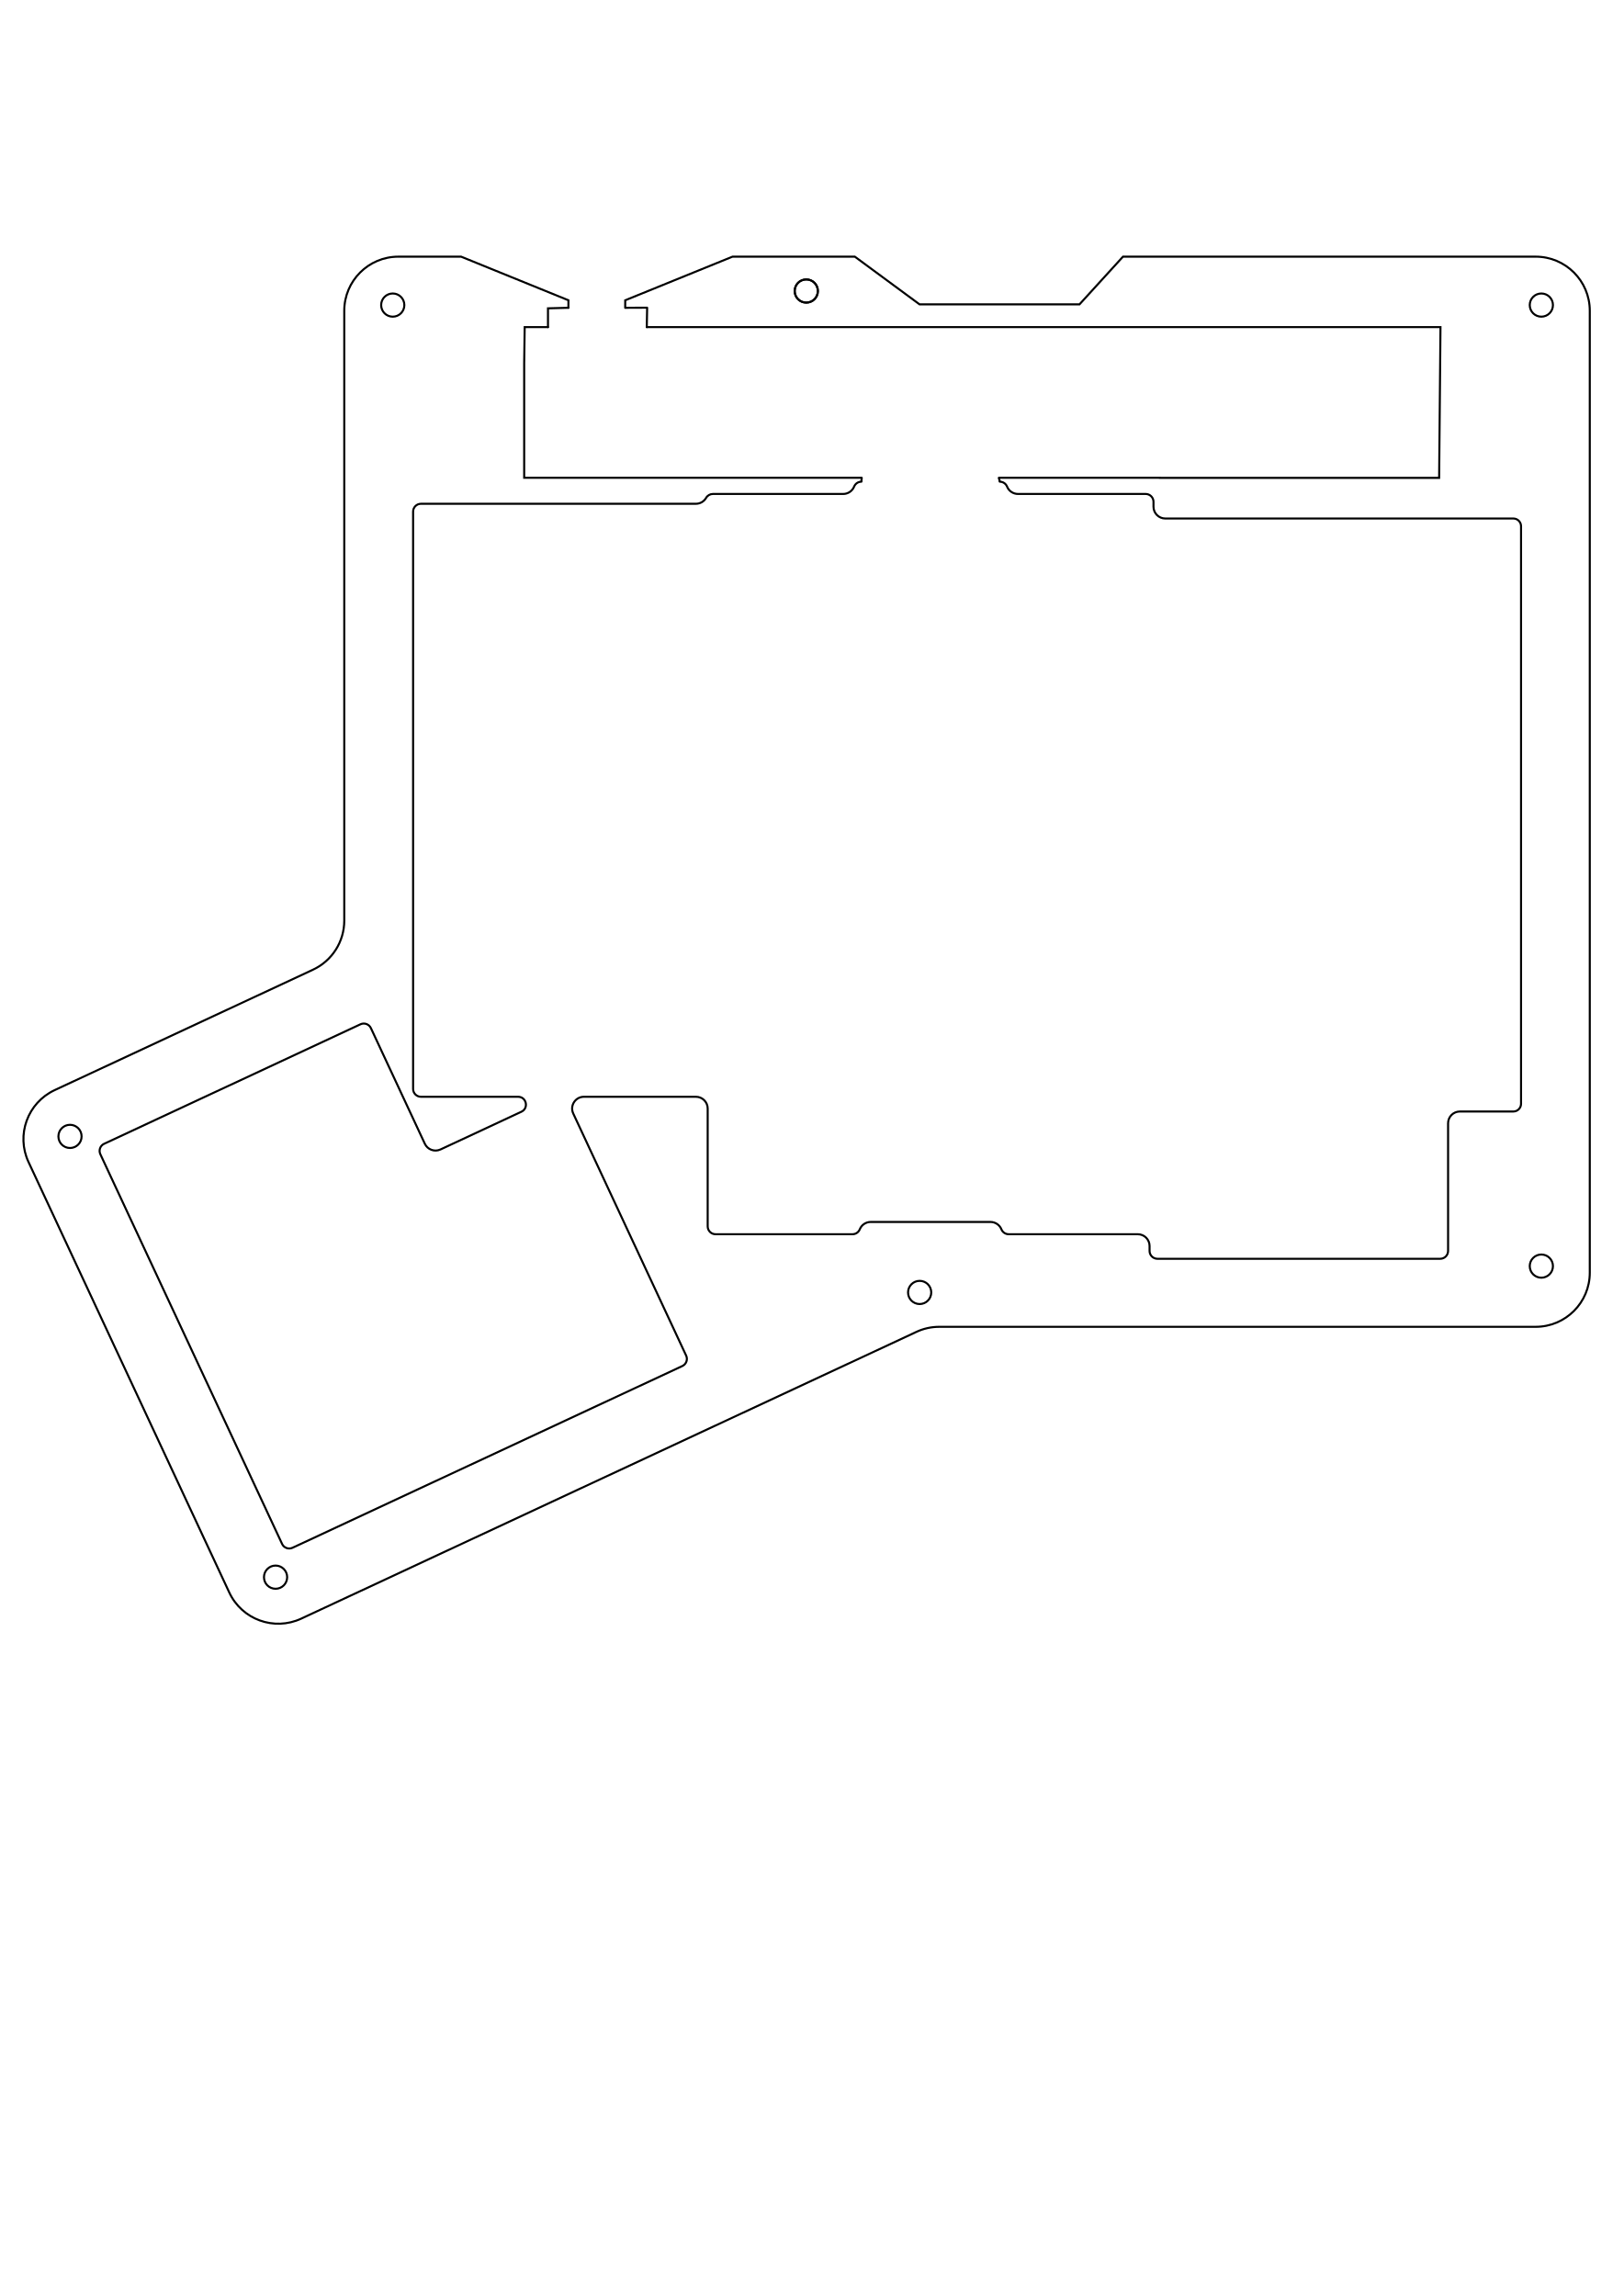
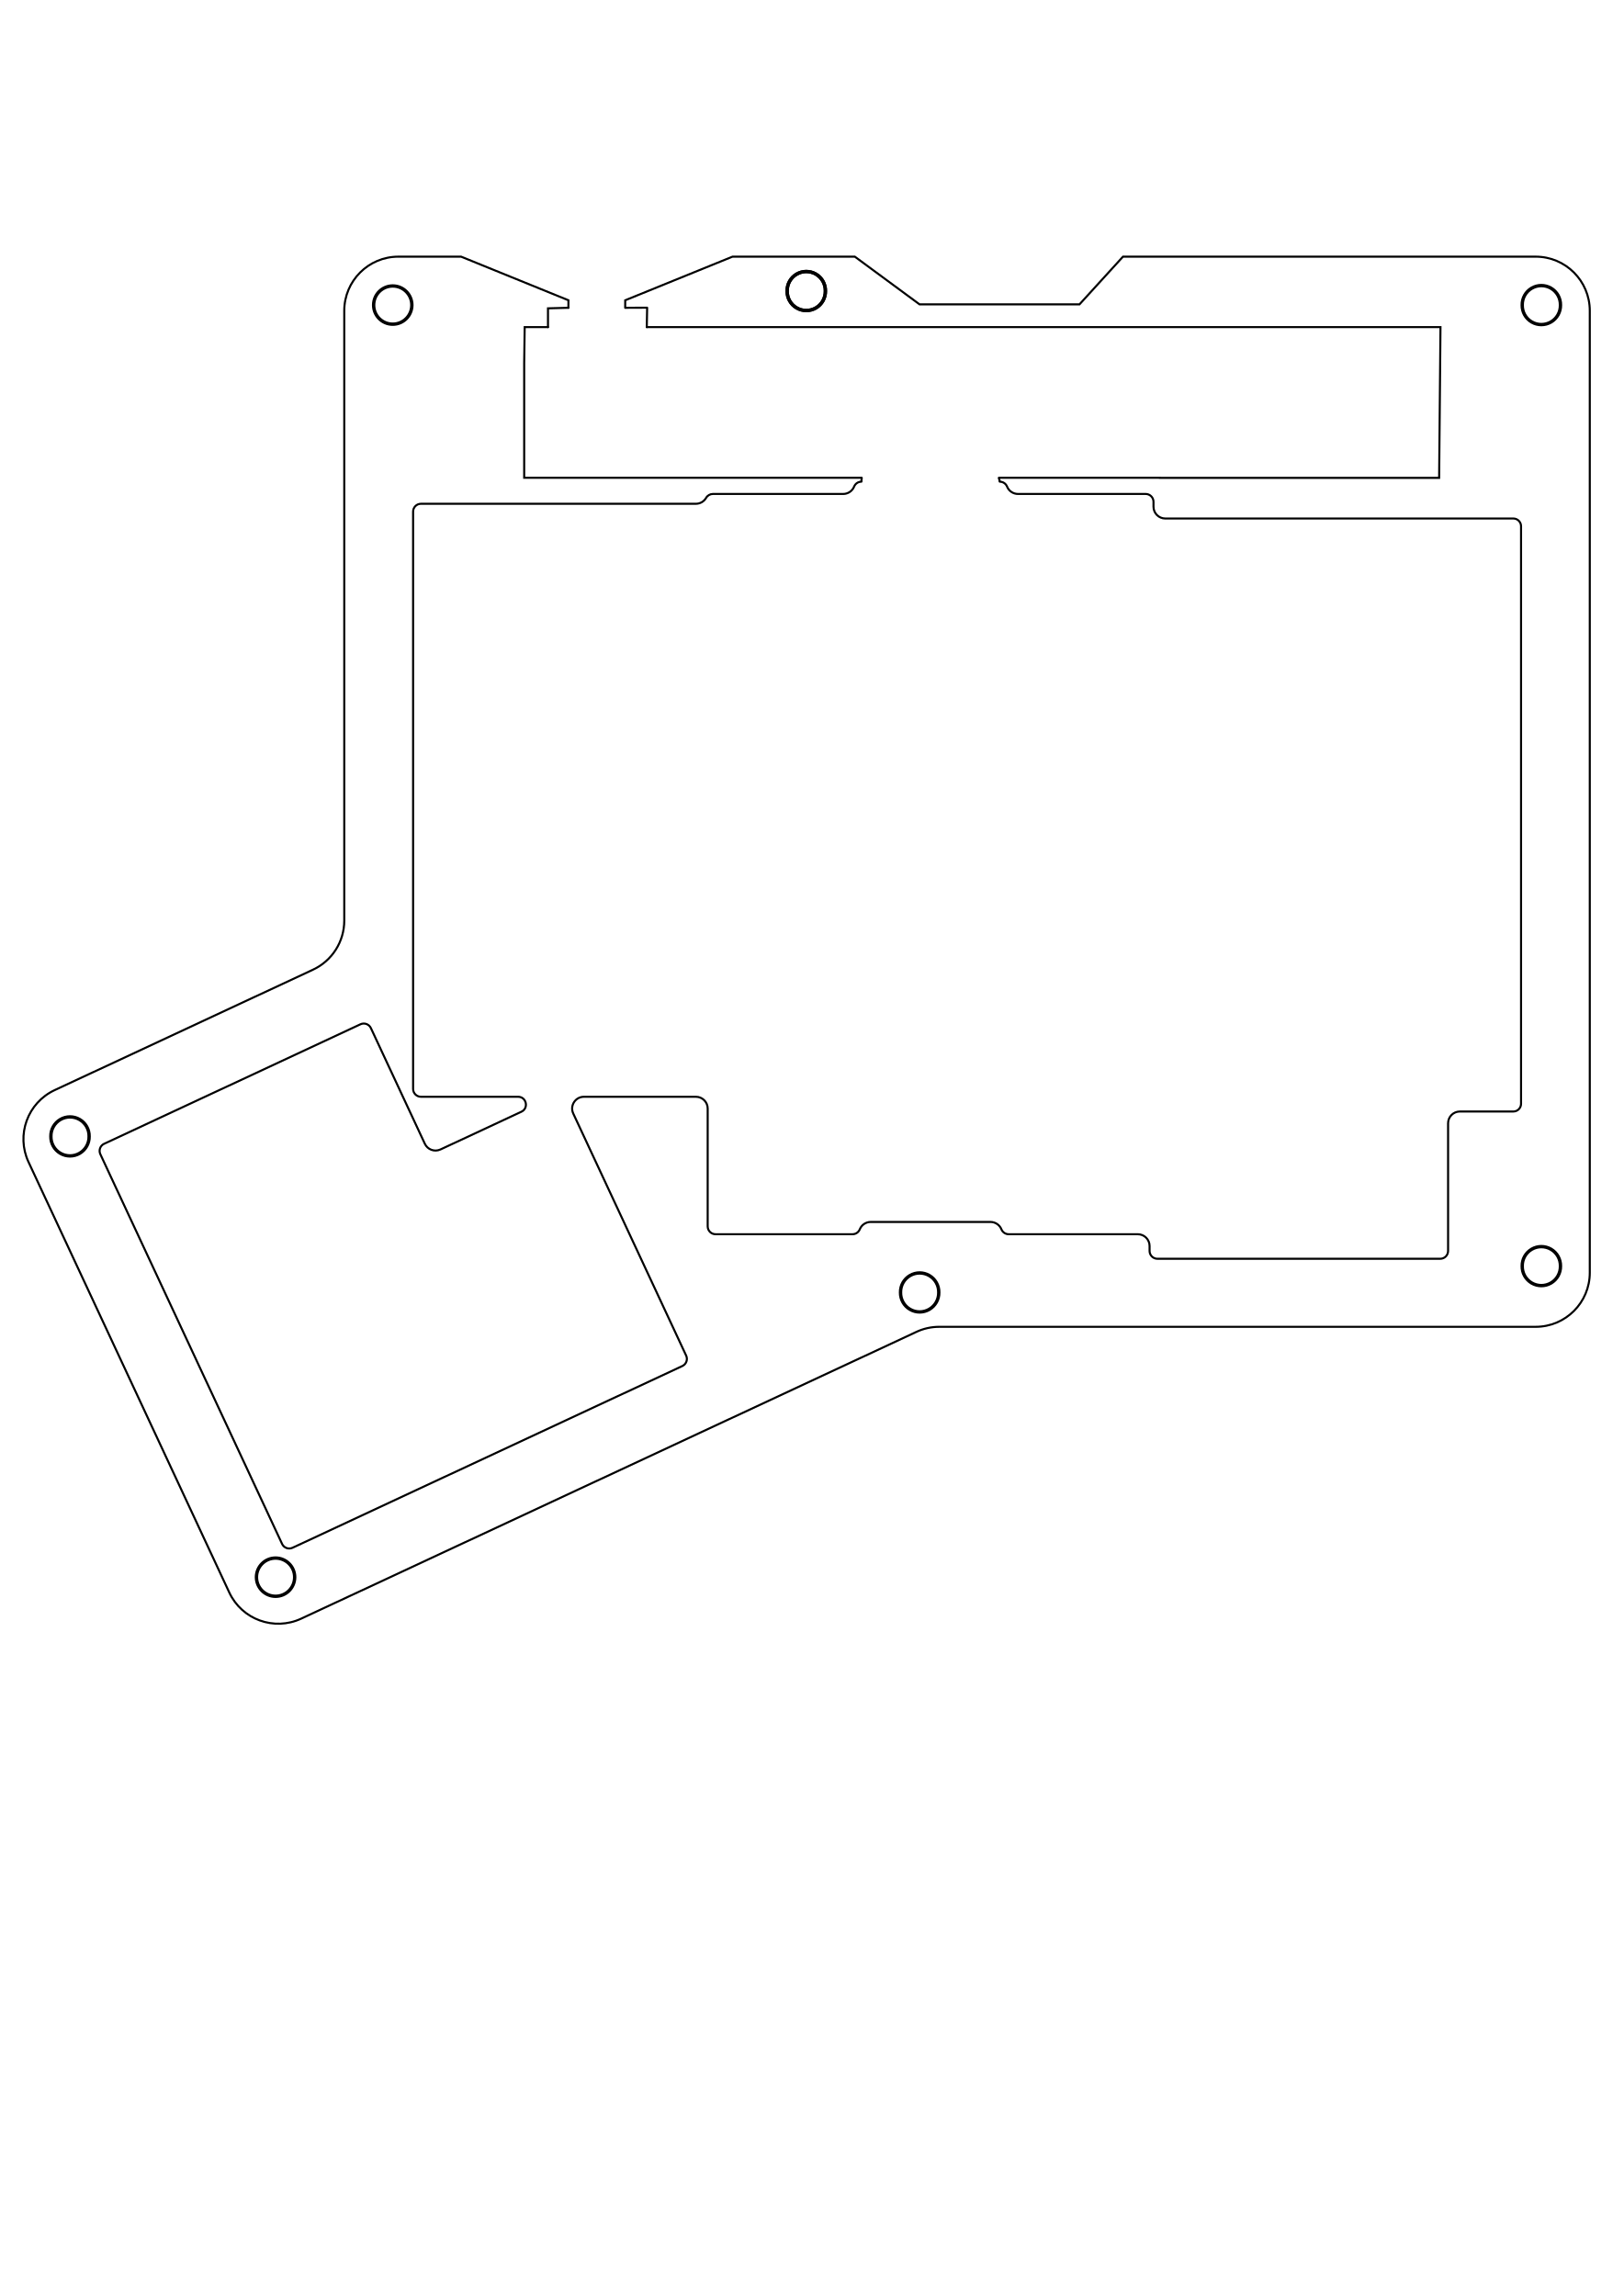
<svg xmlns="http://www.w3.org/2000/svg" width="210mm" height="297mm" viewBox="0 0 210 297" version="1.1" id="svg7628">
  <defs id="defs7622" />
  <g id="layer1">
-     <g style="display:inline" id="g6450" transform="matrix(0.2645833,0,0,0.2645833,-9.195382,-77.18604)">
-       <path id="path6426" style="fill:none;stroke:#000000;stroke-linecap:round" d="m 351.093,442.156 -0.179,9.497 m -48.295,0 v -9.185 l 9.975,-0.264" />
-       <path id="path6428" style="fill:none;stroke:#000000;stroke-linecap:round" d="m 302.62,451.654 h -11.387 l -0.247,17.586 v 56.071 h 164.987 m 67.049,0 h 78.751 v 0.044 h 136.464 l 0.655,-73.701 H 495.118 350.914" />
-       <path id="path6430" style="fill:none;stroke:#000000;stroke-linecap:round" d="m 523.468,527.223 c 1.565,0 2.973,0.949 3.56,2.4 0.88,2.176 2.993,3.6 5.34,3.6 h 62.4 c 2.121,0 3.84,1.719 3.84,3.84 v 2.4 c 0,3.181 2.579,5.76 5.76,5.76 h 170.125 c 2.087,0 3.78,1.692 3.78,3.78 v 282.361 c 0,2.087 -1.692,3.78 -3.78,3.78 h -26.125 c -3.181,0 -5.76,2.579 -5.76,5.76 v 62.4 c 0,2.121 -1.719,3.84 -3.84,3.84 h -138.24 c -2.121,0 -3.84,-1.719 -3.84,-3.84 v -2.4 c 0,-3.181 -2.579,-5.76 -5.76,-5.76 h -63.101 c -1.565,0 -2.973,-0.949 -3.56,-2.4 -0.88,-2.176 -2.993,-3.6 -5.34,-3.6 h -58.56 c -2.347,0 -4.459,1.424 -5.34,3.6 -0.587,1.451 -1.995,2.4 -3.56,2.4 h -66.941 c -2.121,0 -3.84,-1.719 -3.84,-3.84 v -57.6 c 0,-3.181 -2.579,-5.76 -5.76,-5.76 h -54.732 c -4.213,0 -7.001,4.376 -5.22,8.194 l 55.182,118.338 c 0.896,1.922 0.065,4.207 -1.857,5.103 l -190.542,88.851 c -1.922,0.896 -4.207,0.065 -5.103,-1.857 L 83.804,856.031 c -0.896,-1.922 -0.065,-4.207 1.857,-5.103 l 125.288,-58.423 c 1.922,-0.896 4.207,-0.065 5.103,1.857 l 26.371,56.554 c 1.344,2.883 4.772,4.13 7.655,2.786 l 39.541,-18.438 c 3.724,-1.737 2.486,-7.32 -1.623,-7.32 h -47.469 c -2.121,0 -3.84,-1.719 -3.84,-3.84 v -282.24 c 0,-2.121 1.719,-3.84 3.84,-3.84 h 134.4 c 2.058,0 3.959,-1.098 4.988,-2.88 0.686,-1.188 1.954,-1.92 3.326,-1.92 h 63.686 c 2.347,0 4.46,-1.424 5.34,-3.6 0.587,-1.451 1.995,-2.4 3.56,-2.4" />
-       <path id="path6432" style="fill:none;stroke:#000000;stroke-linecap:round" d="m 312.595,442.205 0.024,-3.672 L 260.16,417.208 h -30.663 c -14.612,0 -26.457,11.845 -26.457,26.457 v 298.162 c 0,10.282 -5.957,19.633 -15.276,23.978 L 61.489,824.683 c -13.243,6.175 -18.973,21.916 -12.798,35.159 l 98.133,210.449 c 6.175,13.242 21.915,18.971 35.157,12.798 L 482.711,942.886 c 3.501,-1.632 7.317,-2.478 11.179,-2.478 h 291.526 c 14.612,0 26.457,-11.845 26.457,-26.457 V 443.664 c 0,-14.612 -11.845,-26.457 -26.457,-26.457 H 583.691 l -21.261,23.325 H 484.255 L 452.614,417.208 H 392.832 l -52.458,21.325 c -0.004,1.891 0.015,1.781 -0.016,3.672" />
-       <path id="path6434" style="fill:none;stroke:#000000;stroke-linecap:round" d="m 434.549,434.008 a 5.669,5.669 0 1 0 -11.339,0 5.669,5.669 0 1 0 11.339,0 z" />
-       <path id="path6436" style="fill:none;stroke:#000000;stroke-linecap:round" d="m 793.867,440.882 a 5.669,5.669 0 1 0 -11.339,0 5.669,5.669 0 1 0 11.339,0 z" />
-       <path id="path6438" style="fill:none;stroke:#000000;stroke-linecap:round" d="m 793.867,910.733 a 5.669,5.669 0 1 0 -11.339,0 5.669,5.669 0 1 0 11.339,0 z" />
-       <path id="path6440" style="fill:none;stroke:#000000;stroke-linecap:round" d="m 489.97,923.608 a 5.669,5.669 0 1 0 -11.339,0 5.669,5.669 0 1 0 11.339,0 z" />
-       <path id="path6442" style="fill:none;stroke:#000000;stroke-linecap:round" d="m 434.549,434.008 a 5.669,5.669 0 1 0 -11.339,0 5.669,5.669 0 1 0 11.339,0 z" />
-       <path id="path6444" style="fill:none;stroke:#000000;stroke-linecap:round" d="m 232.408,440.882 a 5.669,5.669 0 1 0 -11.339,0 5.669,5.669 0 1 0 11.339,0 z" />
-       <path id="path6446" style="fill:none;stroke:#000000;stroke-linecap:round" d="m 74.643,847.316 a 5.669,5.669 0 1 0 -11.339,0 5.669,5.669 0 1 0 11.339,0 z" />
-       <path id="path6448" style="fill:none;stroke:#000000;stroke-linecap:round" d="m 175.127,1062.81 a 5.669,5.669 0 1 0 -11.339,0 5.669,5.669 0 1 0 11.339,0 z" />
-     </g>
+     <path d="m 83.698,39.801 -0.047,2.513 m -12.778,0 v -2.43 l 2.639,-0.07" style="fill:none;stroke:#000000;stroke-width:0.265;stroke-linecap:round" id="path6426" />
+     <path d="M 70.873,42.314 H 67.86 l -0.065,4.653 v 14.835 h 43.653 m 17.74,0 h 20.836 v 0.012 h 36.106 l 0.173,-19.5 H 121.805 83.651" style="fill:none;stroke:#000000;stroke-width:0.265;stroke-linecap:round" id="path6428" />
+     <path d="m 129.306,62.308 c 0.414,0 0.787,0.251 0.942,0.635 0.233,0.576 0.792,0.953 1.413,0.953 h 16.51 c 0.561,0 1.016,0.455 1.016,1.016 v 0.635 c 0,0.842 0.682,1.524 1.524,1.524 h 45.012 c 0.552,0 1,0.448 1,1 v 74.708 c 0,0.552 -0.448,1 -1,1 h -6.912 c -0.842,0 -1.524,0.682 -1.524,1.524 v 16.51 c 0,0.561 -0.455,1.016 -1.016,1.016 h -36.576 c -0.561,0 -1.016,-0.455 -1.016,-1.016 v -0.635 c 0,-0.842 -0.682,-1.524 -1.524,-1.524 h -16.695 c -0.414,0 -0.787,-0.251 -0.942,-0.635 -0.233,-0.576 -0.792,-0.953 -1.413,-0.953 h -15.494 c -0.621,0 -1.18,0.377 -1.413,0.953 -0.155,0.384 -0.528,0.635 -0.942,0.635 H 92.544 c -0.561,0 -1.016,-0.455 -1.016,-1.016 v -15.24 c 0,-0.842 -0.682,-1.524 -1.524,-1.524 H 75.523 c -1.115,0 -1.852,1.158 -1.381,2.168 l 14.6,31.31 c 0.237,0.509 0.017,1.113 -0.491,1.35 l -50.414,23.509 c -0.509,0.237 -1.113,0.017 -1.35,-0.491 L 12.978,149.305 c -0.237,-0.509 -0.017,-1.113 0.491,-1.35 l 33.149,-15.458 c 0.509,-0.237 1.113,-0.017 1.35,0.491 l 6.977,14.963 c 0.356,0.763 1.262,1.093 2.025,0.737 l 10.462,-4.878 c 0.985,-0.459 0.658,-1.937 -0.429,-1.937 h -12.559 c -0.561,0 -1.016,-0.455 -1.016,-1.016 V 66.182 c 0,-0.561 0.455,-1.016 1.016,-1.016 h 35.56 c 0.544,0 1.048,-0.29 1.32,-0.762 0.181,-0.314 0.517,-0.508 0.88,-0.508 h 16.85 c 0.621,0 1.18,-0.377 1.413,-0.953 0.155,-0.384 0.528,-0.635 0.942,-0.635" style="fill:none;stroke:#000000;stroke-width:0.265;stroke-linecap:round" id="path6430" />
+     <path d="m 73.512,39.814 0.006,-0.972 -13.88,-5.642 h -8.113 c -3.866,0 -7,3.134 -7,7 v 78.889 c 0,2.72 -1.576,5.195 -4.042,6.344 L 7.074,141.011 c -3.504,1.634 -5.02,5.799 -3.386,9.303 l 25.964,55.681 c 1.634,3.504 5.798,5.02 9.302,3.386 l 79.568,-37.095 c 0.926,-0.432 1.936,-0.656 2.958,-0.656 h 77.133 c 3.866,0 7,-3.134 7,-7 V 40.2 c 0,-3.866 -3.134,-7 -7,-7 H 145.239 l -5.625,6.171 h -20.684 l -8.372,-6.171 H 94.741 l -13.88,5.642 c -0.001,0.5 0.004,0.471 -0.004,0.972" style="fill:none;stroke:#000000;stroke-width:0.265;stroke-linecap:round" id="path6432" />
+     <path d="m 106.752,37.645 a 2.473,2.473 0 1 0 -4.945,0 2.473,2.473 0 1 0 4.945,0 z" style="fill:none;stroke:#000000;stroke-width:0.436;stroke-linecap:round" id="path6434" />
+     <path d="m 201.821,39.464 a 2.473,2.473 0 1 0 -4.945,0 2.473,2.473 0 1 0 4.945,0 z" style="fill:none;stroke:#000000;stroke-width:0.436;stroke-linecap:round" id="path6436" />
+     <path d="m 201.821,163.779 a 2.473,2.473 0 1 0 -4.945,0 2.473,2.473 0 1 0 4.945,0 z" style="fill:none;stroke:#000000;stroke-width:0.436;stroke-linecap:round" id="path6438" />
+     <path d="m 121.415,167.185 a 2.473,2.473 0 1 0 -4.945,0 2.473,2.473 0 1 0 4.945,0 z" style="fill:none;stroke:#000000;stroke-width:0.436;stroke-linecap:round" id="path6440" />
+     <path d="m 106.752,37.645 a 2.473,2.473 0 1 0 -4.945,0 2.473,2.473 0 1 0 4.945,0 z" style="fill:none;stroke:#000000;stroke-width:0.436;stroke-linecap:round" id="path6442" />
+     <path d="m 53.268,39.464 a 2.472,2.472 0 1 0 -4.944,0 2.472,2.472 0 1 0 4.944,0 z" style="fill:none;stroke:#000000;stroke-width:0.436;stroke-linecap:round" id="path6444" />
+     <path d="m 11.526,147 a 2.473,2.473 0 1 0 -4.945,0 2.473,2.473 0 1 0 4.945,0 z" style="fill:none;stroke:#000000;stroke-width:0.436;stroke-linecap:round" id="path6446" />
+     <path d="m 38.112,204.016 a 2.472,2.472 0 1 0 -4.944,0 2.472,2.472 0 1 0 4.944,0 z" style="fill:none;stroke:#000000;stroke-width:0.436;stroke-linecap:round" id="path6448" />
    <path style="display:inline;fill:none;stroke:#000000;stroke-width:0.265px;stroke-linecap:butt;stroke-linejoin:miter;stroke-opacity:1" d="M 80.858,39.814 Z" id="path6216" />
    <path style="display:inline;fill:none;stroke:#000000;stroke-width:0.265px;stroke-linecap:butt;stroke-linejoin:miter;stroke-opacity:1" d="m 80.858,39.814 2.84,-0.013" id="path6218" />
    <path style="display:inline;fill:none;stroke:#000000;stroke-width:0.265px;stroke-linecap:butt;stroke-linejoin:miter;stroke-opacity:1" d="m 111.448,61.802 -0.039,0.506" id="path8810" />
    <path style="display:inline;fill:none;stroke:#000000;stroke-width:0.265px;stroke-linecap:butt;stroke-linejoin:miter;stroke-opacity:1" d="m 129.188,61.802 0.118,0.506" id="path8814" />
  </g>
</svg>
